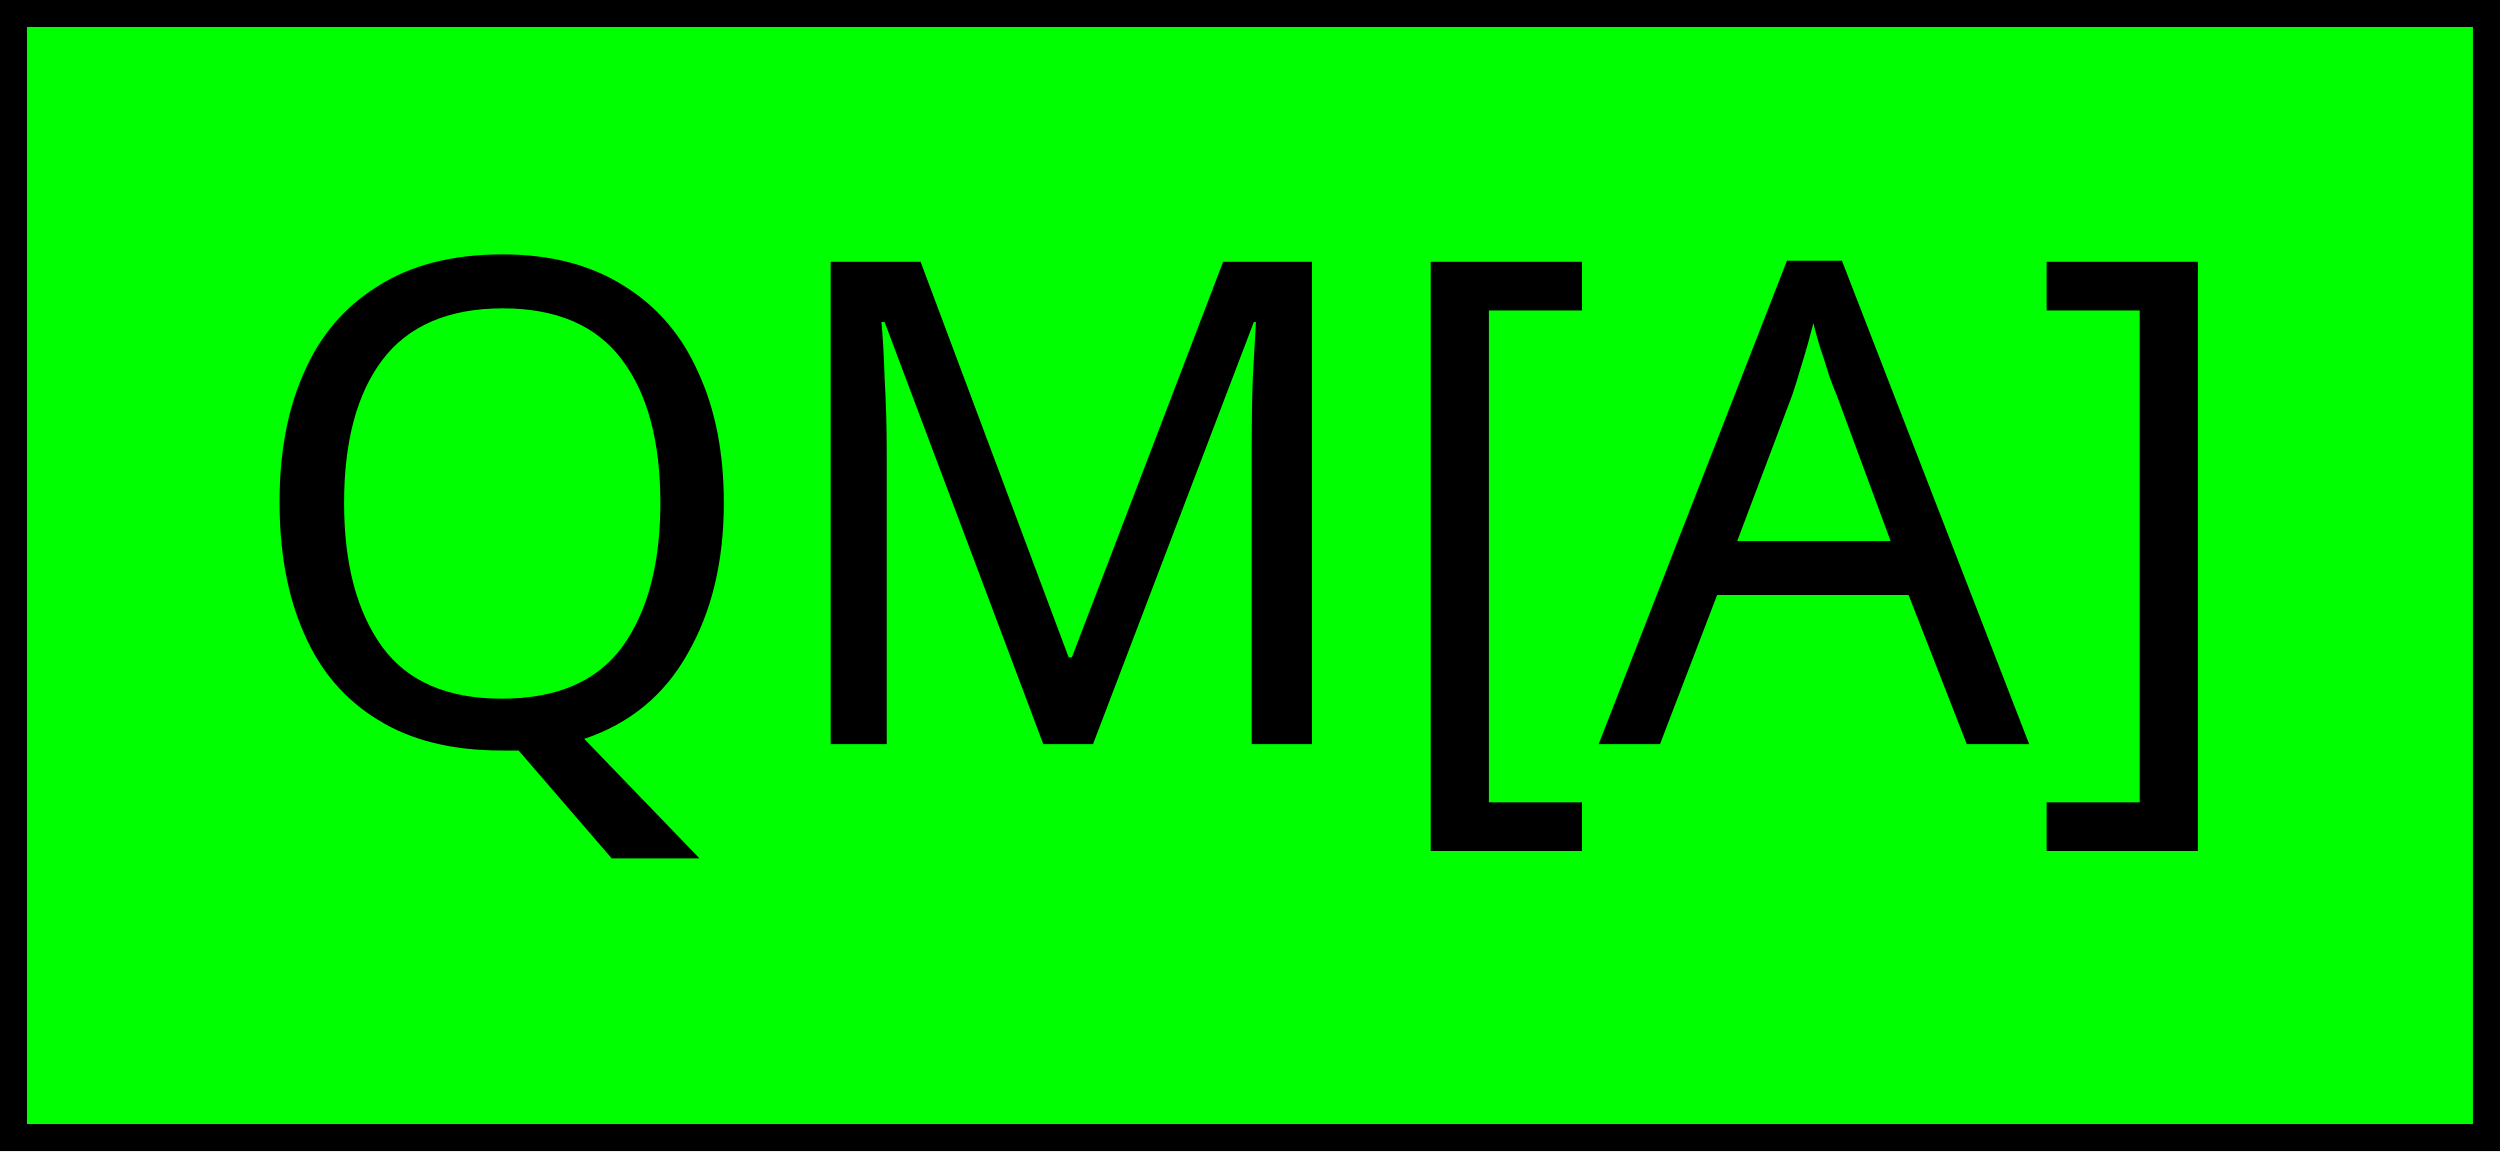
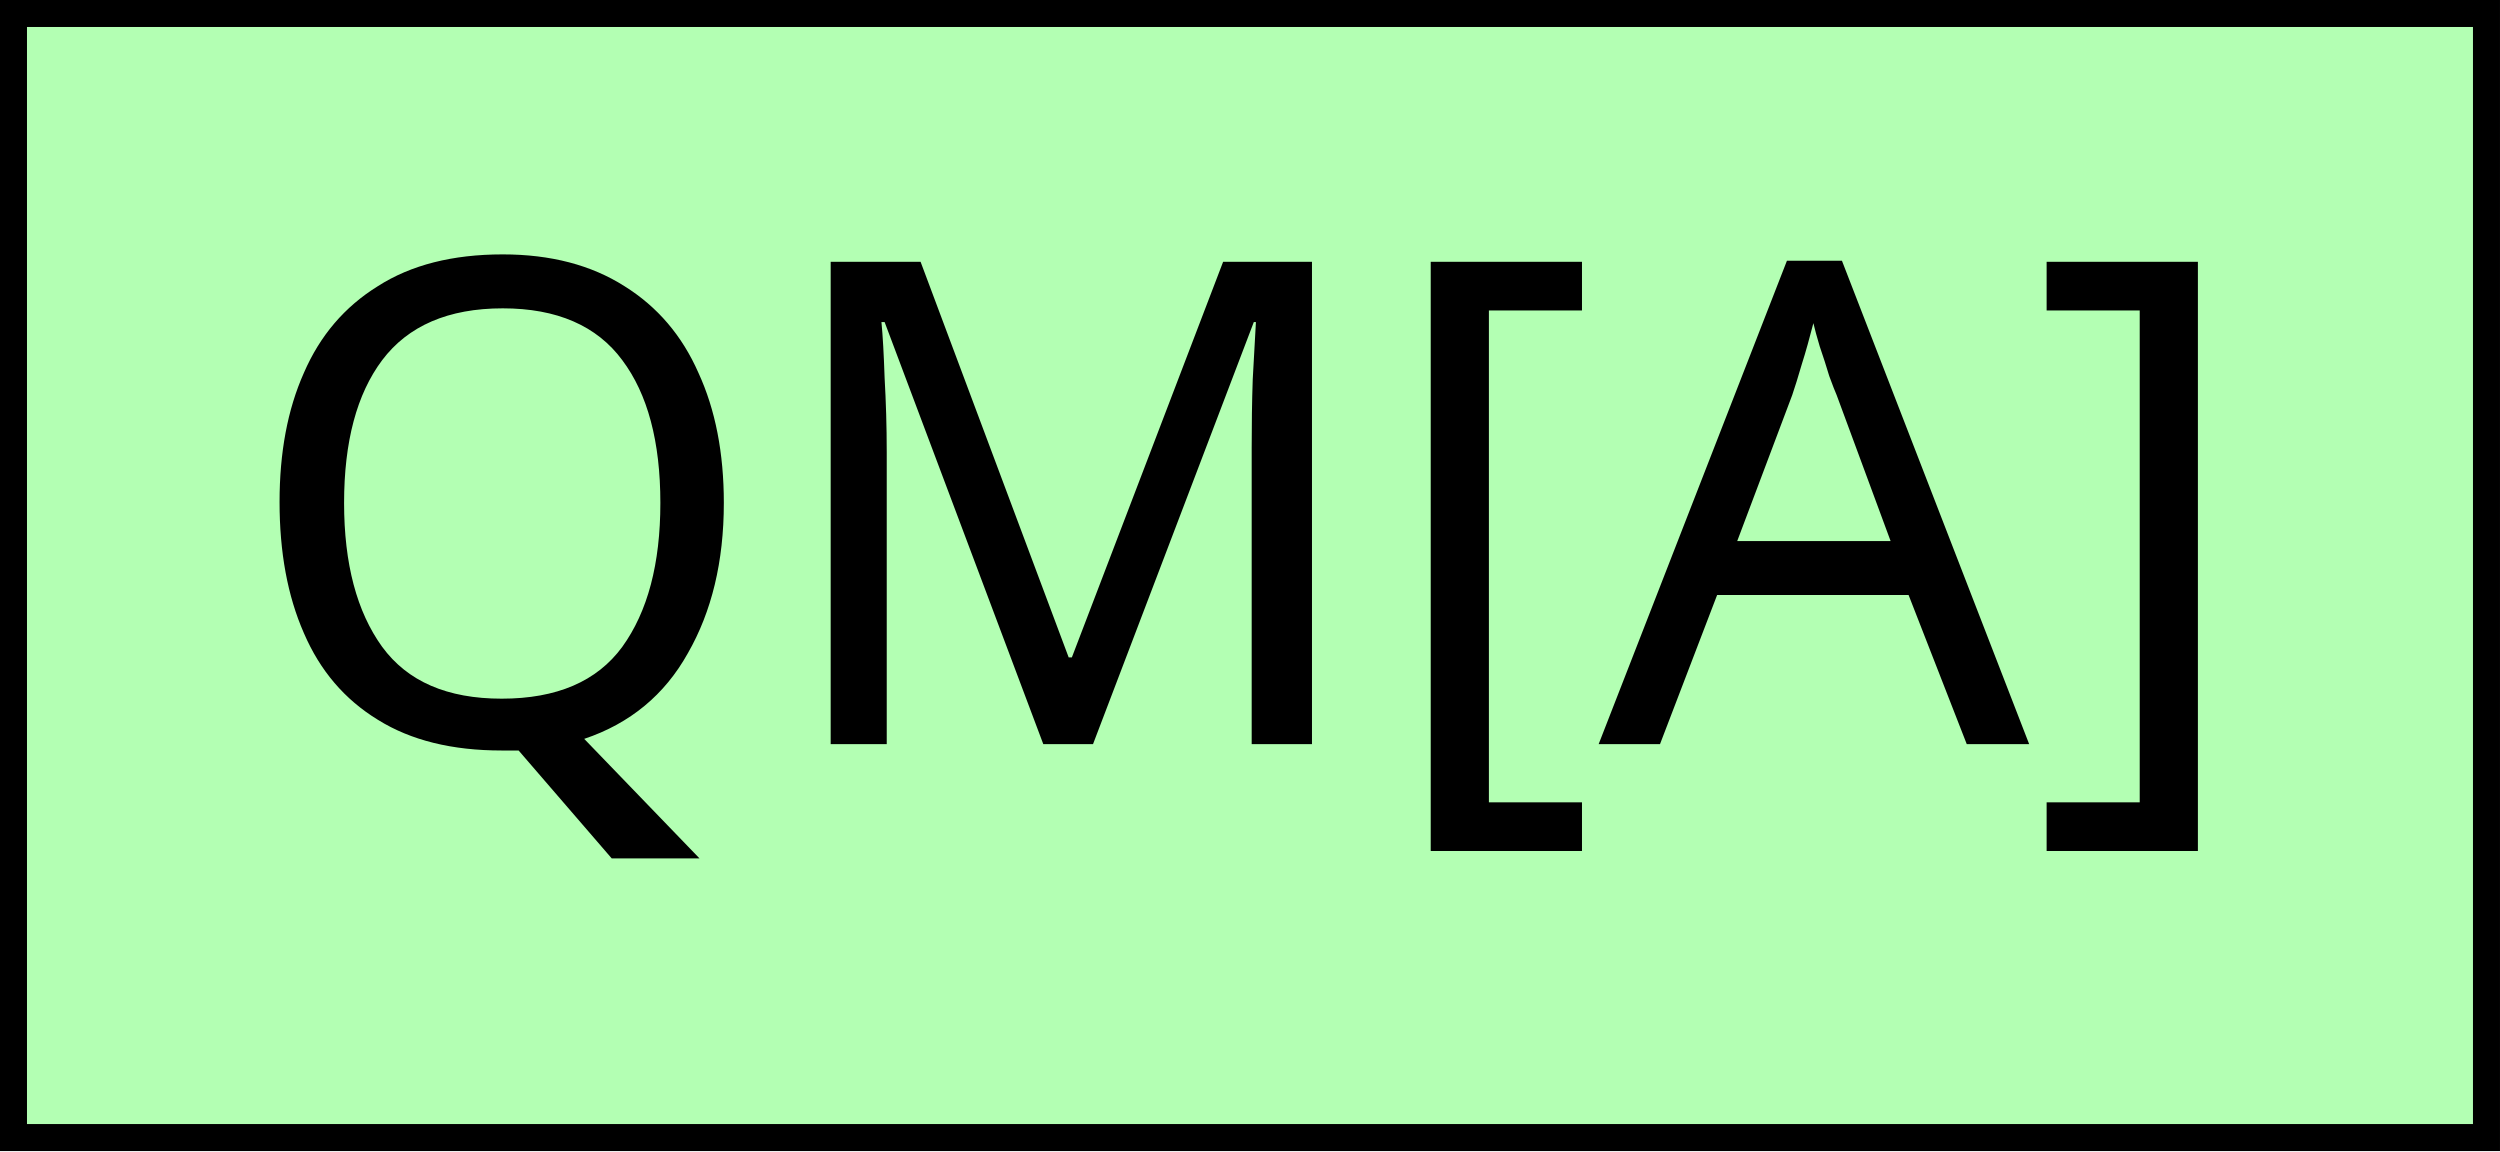
<svg xmlns="http://www.w3.org/2000/svg" viewBox="0 0 49.237 22.669" height="22.669" width="49.237" xml:space="preserve" id="svg2" version="1.1">
  <defs id="defs6" />
  <g transform="matrix(1.333333,0,0,-1.333333,0,22.66933)" id="g10">
    <g transform="translate(18.464,8.501)" id="g12">
      <g id="g14">
        <g id="g16">
          <g id="g18">
            <g id="g20">
-               <path id="path22" style="fill:#00ff00;fill-opacity:1;fill-rule:nonzero;stroke:#000000;stroke-width:0.399;stroke-linecap:butt;stroke-linejoin:miter;stroke-miterlimit:10;stroke-dasharray:none;stroke-opacity:1" d="m -18.265,-8.302 h 36.529 v 16.604 h -36.529 z" />
+               <path id="path22" style="fill:#b3ffb3;fill-opacity:1;fill-rule:nonzero;stroke:#000000;stroke-width:0.399;stroke-linecap:butt;stroke-linejoin:miter;stroke-miterlimit:10;stroke-dasharray:none;stroke-opacity:1" d="m -18.265,-8.302 h 36.529 v 16.604 h -36.529 z" />
            </g>
            <g transform="translate(-14.944,-2.491)" id="g24">
              <g id="g26">
                <g transform="translate(-3.52,-6.01)" id="g28">
                  <text id="text32" style="font-variant:normal;font-weight:normal;font-size:9.963px;font-family:CMR10;-inkscape-font-specification:CMR10;writing-mode:lr-tb;fill:#000000;fill-opacity:1;fill-rule:nonzero;stroke:none" transform="matrix(1,0,0,-1,3.52,6.01)">
                    <tspan id="tspan30" y="0" x="0 7.749 16.882 19.649 27.121">QM[A]</tspan>
                  </text>
                  <g transform="translate(3.52,6.01)" id="g34" />
                </g>
              </g>
              <g transform="translate(14.944,2.491)" id="g36" />
            </g>
          </g>
        </g>
      </g>
    </g>
  </g>
</svg>
